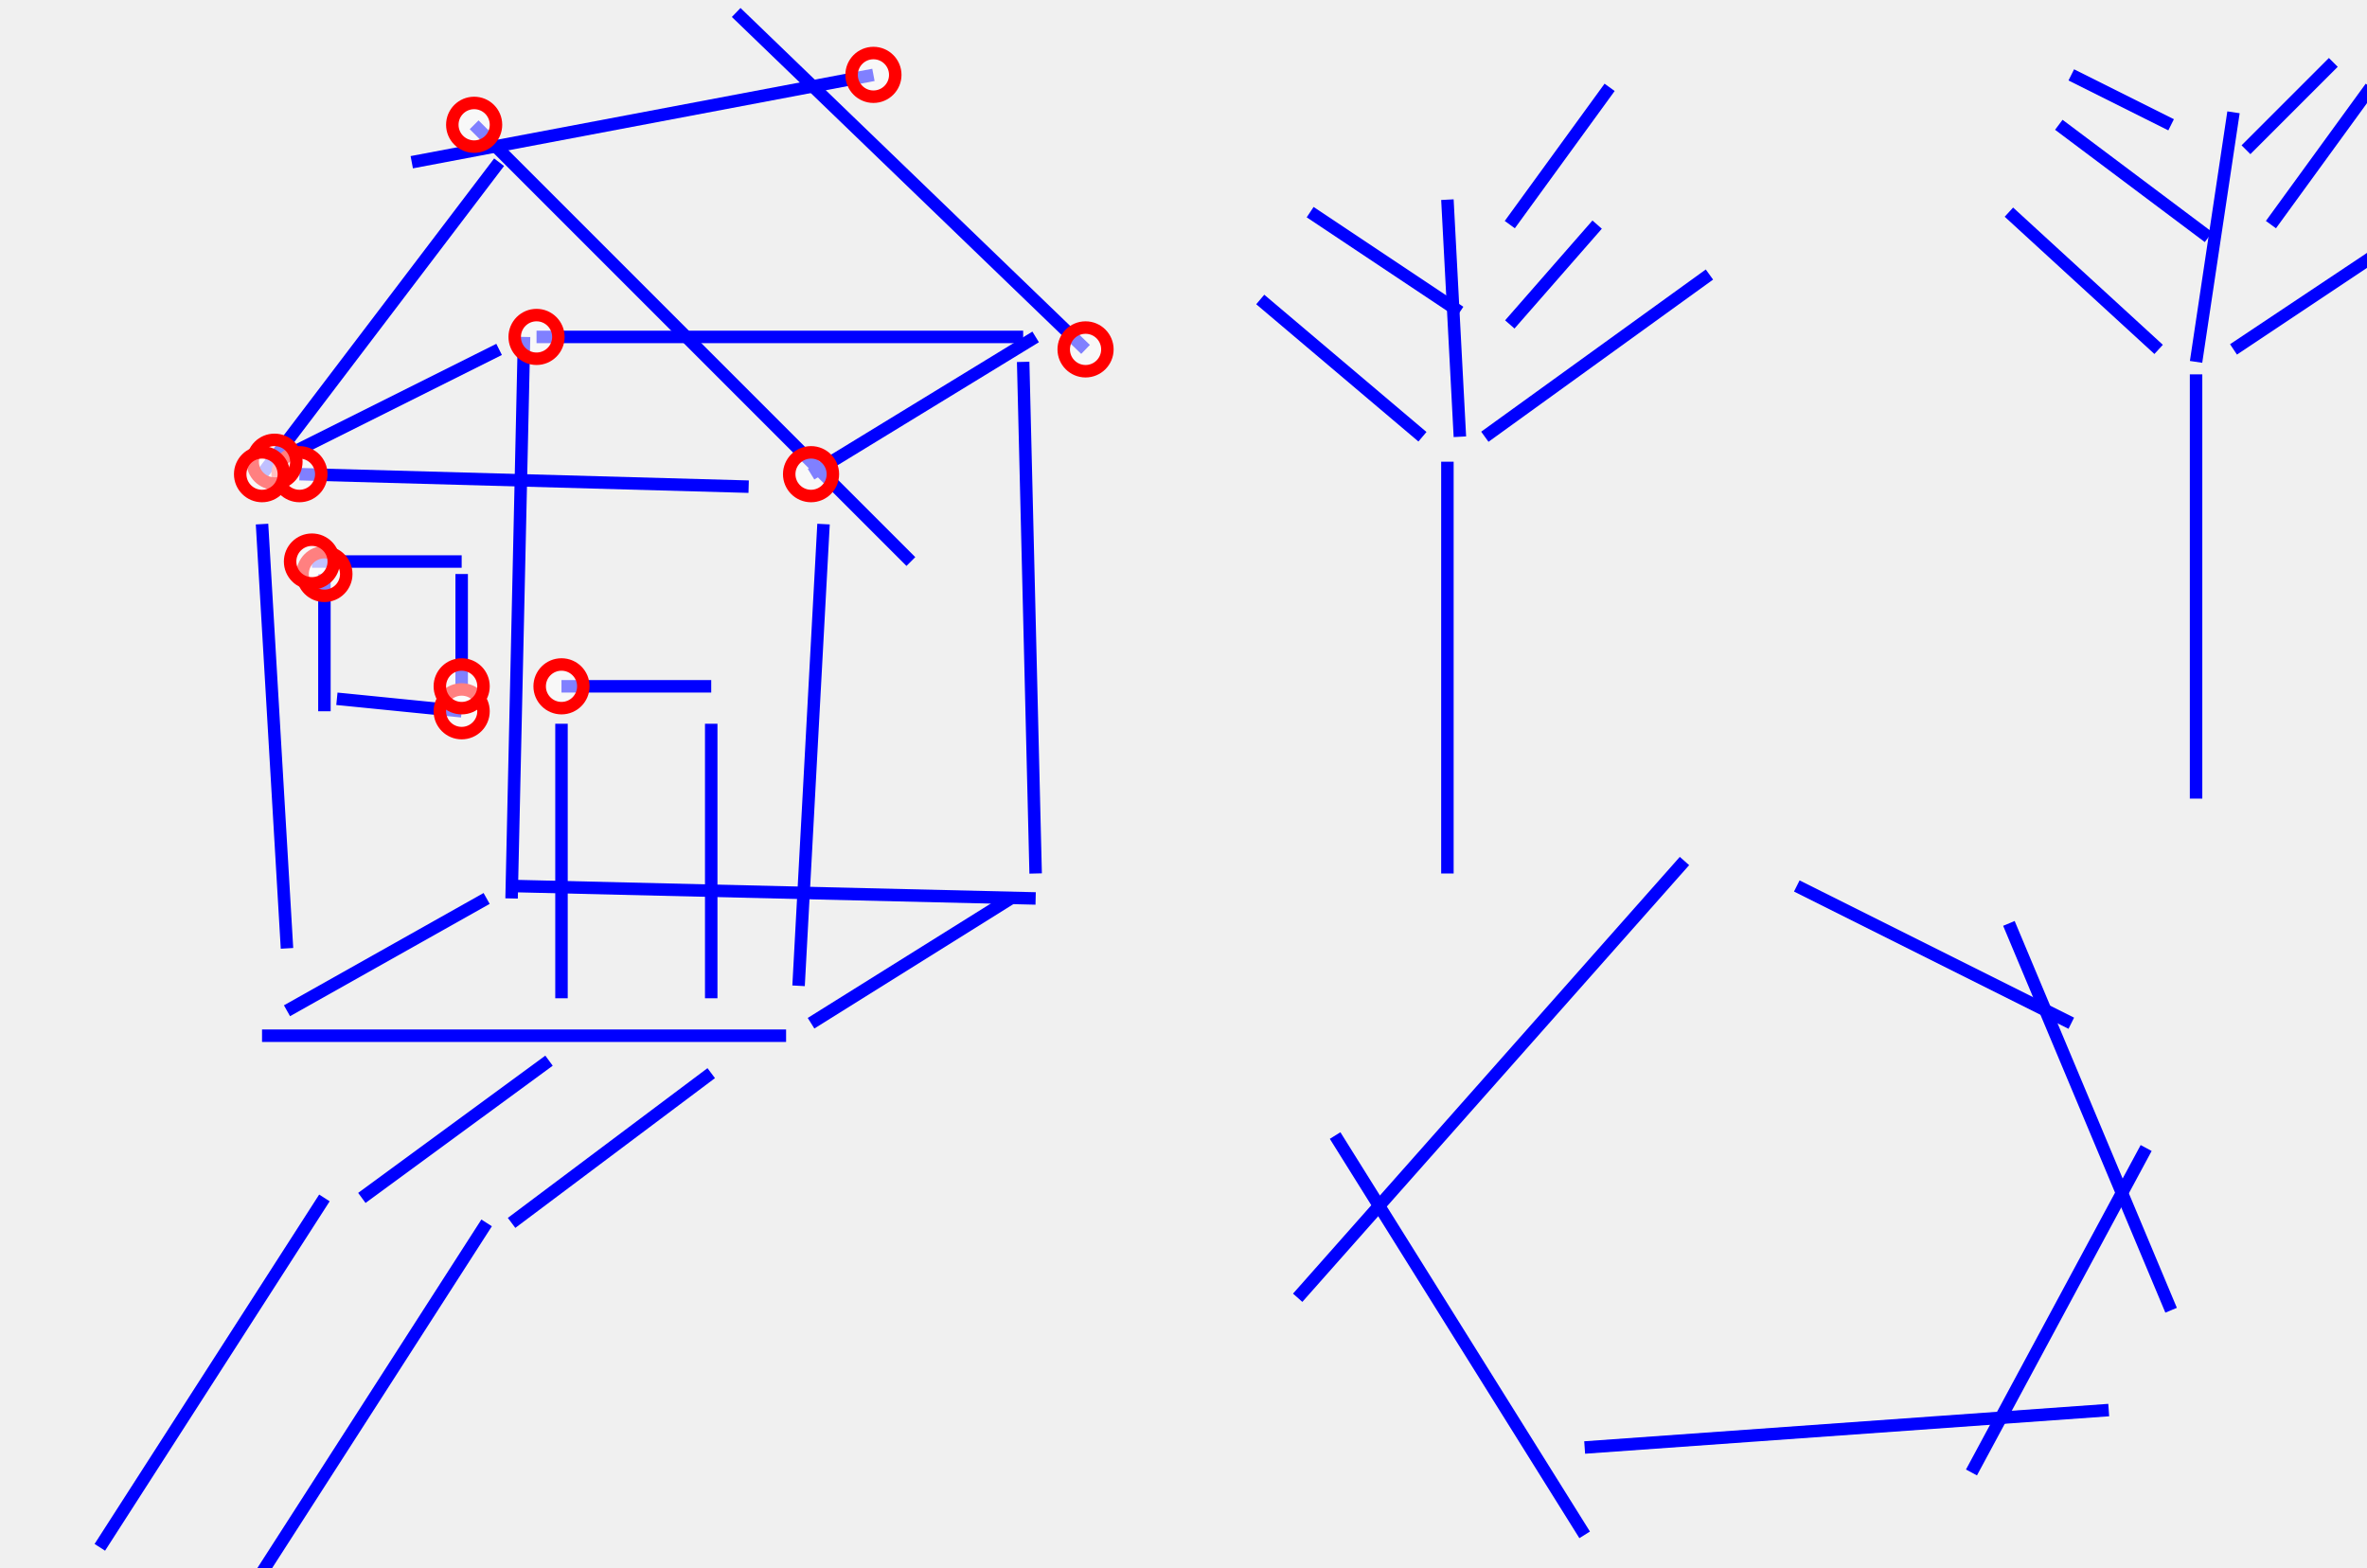
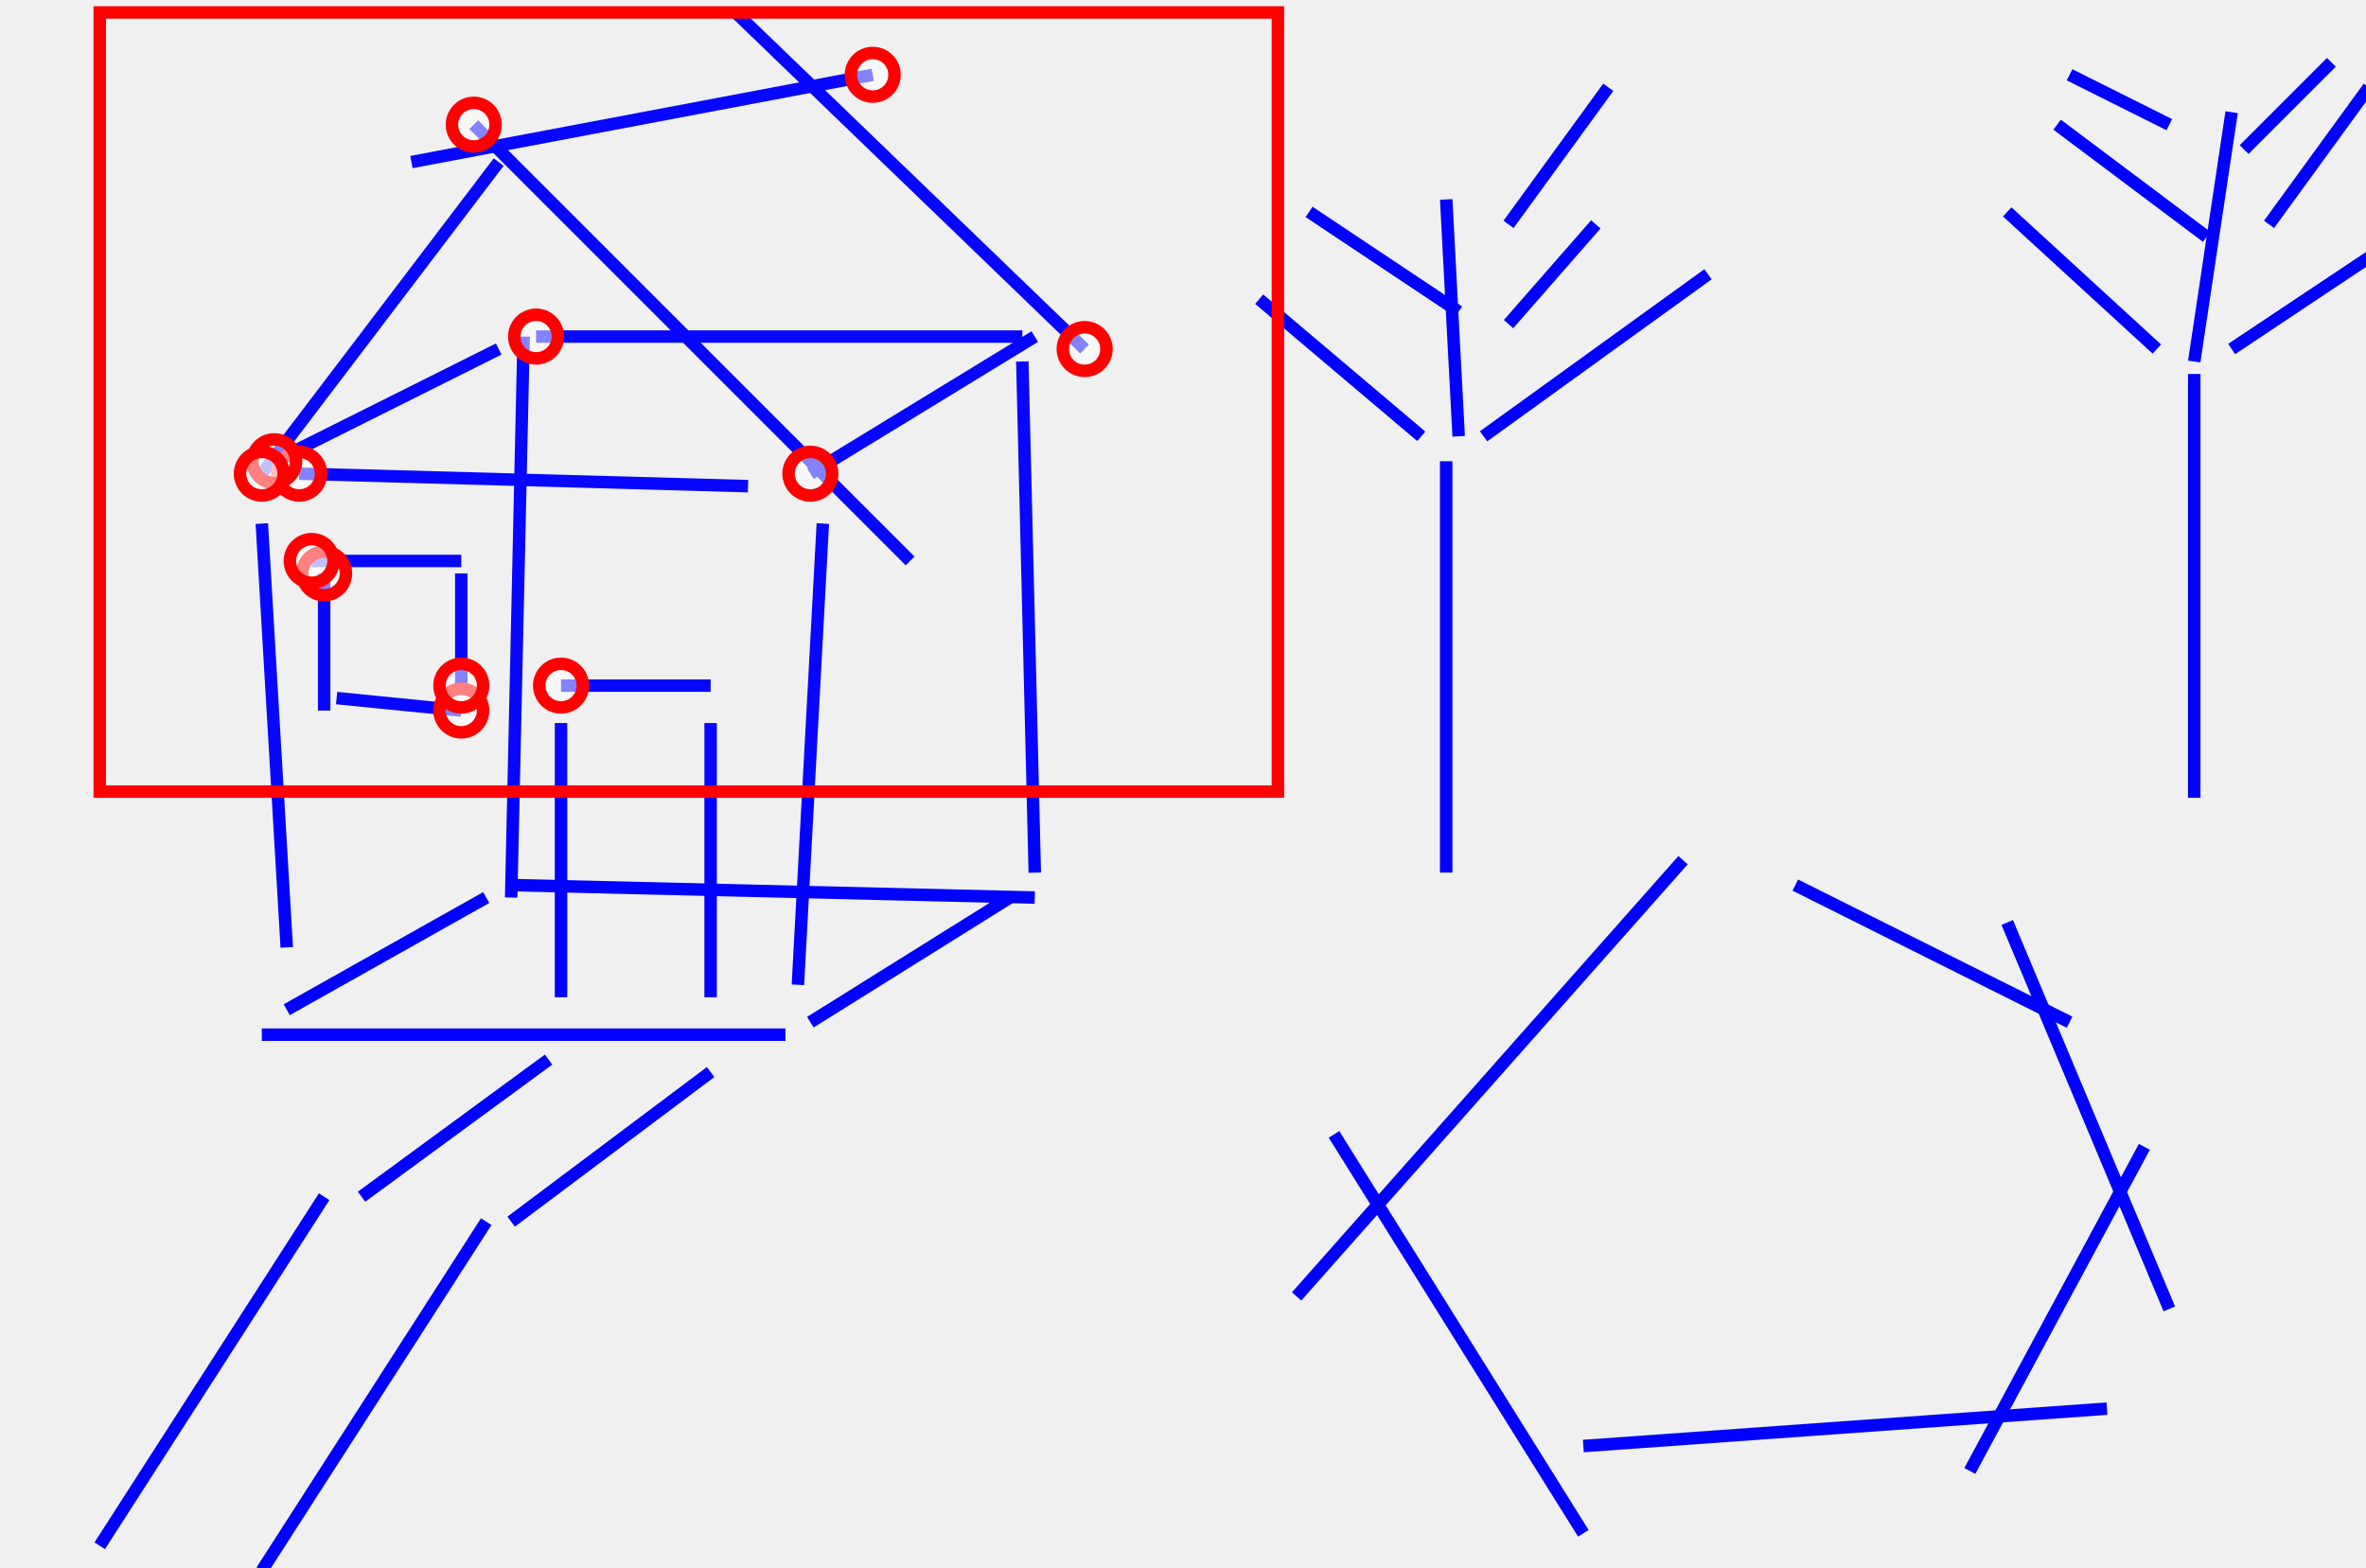
<svg xmlns="http://www.w3.org/2000/svg">
  <line id="1" x1="174" y1="10" x2="166" y2="6" stroke="blue" fill-opacity="50%" />
  <line id="2" x1="21" y1="42" x2="23" y2="76" stroke="blue" fill-opacity="50%" />
  <line id="3" x1="66" y1="42" x2="64" y2="79" stroke="blue" fill-opacity="50%" />
  <line id="4" x1="21" y1="83" x2="63" y2="83" stroke="blue" fill-opacity="50%" />
  <line id="5" x1="24" y1="38" x2="60" y2="39" stroke="blue" fill-opacity="50%" />
  <line id="6" x1="22" y1="37" x2="40" y2="28" stroke="blue" fill-opacity="50%" />
  <line id="7" x1="43" y1="27" x2="82" y2="27" stroke="blue" fill-opacity="50%" />
  <line id="8" x1="83" y1="70" x2="82" y2="29" stroke="blue" fill-opacity="50%" />
  <line id="9" x1="65" y1="38" x2="83" y2="27" stroke="blue" fill-opacity="50%" />
  <line id="10" x1="65" y1="82" x2="81" y2="72" stroke="blue" fill-opacity="50%" />
  <line id="11" x1="42" y1="27" x2="41" y2="72" stroke="blue" fill-opacity="50%" />
  <line id="12" x1="83" y1="72" x2="41" y2="71" stroke="blue" fill-opacity="50%" />
  <line id="13" x1="26" y1="46" x2="26" y2="57" stroke="blue" fill-opacity="50%" />
  <line id="14" x1="37" y1="57" x2="27" y2="56" stroke="blue" fill-opacity="50%" />
  <line id="15" x1="37" y1="55" x2="37" y2="46" stroke="blue" fill-opacity="50%" />
  <line id="16" x1="25" y1="45" x2="37" y2="45" stroke="blue" fill-opacity="50%" />
  <line id="17" x1="45" y1="80" x2="45" y2="58" stroke="blue" fill-opacity="50%" />
  <line id="18" x1="45" y1="55" x2="57" y2="55" stroke="blue" fill-opacity="50%" />
  <line id="19" x1="57" y1="58" x2="57" y2="80" stroke="blue" fill-opacity="50%" />
  <line id="20" x1="144" y1="71" x2="166" y2="82" stroke="blue" fill-opacity="50%" />
  <line id="21" x1="161" y1="74" x2="174" y2="105" stroke="blue" fill-opacity="50%" />
  <line id="22" x1="172" y1="92" x2="158" y2="118" stroke="blue" fill-opacity="50%" />
  <line id="23" x1="169" y1="113" x2="127" y2="116" stroke="blue" fill-opacity="50%" />
  <line id="24" x1="127" y1="123" x2="107" y2="91" stroke="blue" fill-opacity="50%" />
  <line id="25" x1="104" y1="104" x2="135" y2="69" stroke="blue" fill-opacity="50%" />
  <line id="26" x1="116" y1="37" x2="116" y2="70" stroke="blue" fill-opacity="50%" />
  <line id="27" x1="119" y1="35" x2="137" y2="22" stroke="blue" fill-opacity="50%" />
  <line id="28" x1="117" y1="35" x2="116" y2="16" stroke="blue" fill-opacity="50%" />
  <line id="29" x1="114" y1="35" x2="101" y2="24" stroke="blue" fill-opacity="50%" />
  <line id="30" x1="117" y1="25" x2="105" y2="17" stroke="blue" fill-opacity="50%" />
  <line id="31" x1="121" y1="26" x2="128" y2="18" stroke="blue" fill-opacity="50%" />
  <line id="32" x1="121" y1="18" x2="129" y2="7" stroke="blue" fill-opacity="50%" />
  <line id="33" x1="176" y1="30" x2="176" y2="64" stroke="blue" fill-opacity="50%" />
  <line id="34" x1="179" y1="28" x2="197" y2="16" stroke="blue" fill-opacity="50%" />
  <line id="35" x1="176" y1="29" x2="179" y2="9" stroke="blue" fill-opacity="50%" />
  <line id="36" x1="173" y1="28" x2="161" y2="17" stroke="blue" fill-opacity="50%" />
  <line id="37" x1="177" y1="19" x2="165" y2="10" stroke="blue" fill-opacity="50%" />
  <line id="38" x1="180" y1="12" x2="187" y2="5" stroke="blue" fill-opacity="50%" />
  <line id="39" x1="44" y1="85" x2="29" y2="96" stroke="blue" fill-opacity="50%" />
  <line id="40" x1="26" y1="96" x2="8" y2="124" stroke="blue" fill-opacity="50%" />
  <line id="41" x1="57" y1="86" x2="41" y2="98" stroke="blue" fill-opacity="50%" />
  <line id="42" x1="39" y1="98" x2="21" y2="126" stroke="blue" fill-opacity="50%" />
  <line id="43" x1="23" y1="81" x2="39" y2="72" stroke="blue" fill-opacity="50%" />
  <line id="44" x1="182" y1="18" x2="190" y2="7" stroke="blue" fill-opacity="50%" />
  <line id="45" x1="21" y1="38" x2="40" y2="13" stroke="blue" fill-opacity="50%" />
  <line id="46" x1="38" y1="10" x2="73" y2="45" stroke="blue" fill-opacity="50%" />
  <line id="47" x1="70" y1="6" x2="33" y2="13" stroke="blue" fill-opacity="50%" />
  <line id="48" x1="87" y1="28" x2="59" y2="1" stroke="blue" fill-opacity="50%" />
+   <rect x="8" y="1" width="94.5" height="62.5" stroke="red" fill="white" fill-opacity="3%" />
  <circle cx="24" cy="38" r="1.75" stroke="red" fill="white" fill-opacity="50%" />
  <circle cx="22" cy="37" r="1.75" stroke="red" fill="white" fill-opacity="50%" />
  <circle cx="43" cy="27" r="1.75" stroke="red" fill="white" fill-opacity="50%" />
  <circle cx="65" cy="38" r="1.75" stroke="red" fill="white" fill-opacity="50%" />
  <circle cx="26" cy="46" r="1.75" stroke="red" fill="white" fill-opacity="50%" />
  <circle cx="37" cy="57" r="1.75" stroke="red" fill="white" fill-opacity="50%" />
  <circle cx="37" cy="55" r="1.75" stroke="red" fill="white" fill-opacity="50%" />
  <circle cx="25" cy="45" r="1.75" stroke="red" fill="white" fill-opacity="50%" />
  <circle cx="45" cy="55" r="1.75" stroke="red" fill="white" fill-opacity="50%" />
  <circle cx="21" cy="38" r="1.75" stroke="red" fill="white" fill-opacity="50%" />
  <circle cx="38" cy="10" r="1.75" stroke="red" fill="white" fill-opacity="50%" />
  <circle cx="70" cy="6" r="1.75" stroke="red" fill="white" fill-opacity="50%" />
  <circle cx="87" cy="28" r="1.75" stroke="red" fill="white" fill-opacity="50%" />
</svg>
